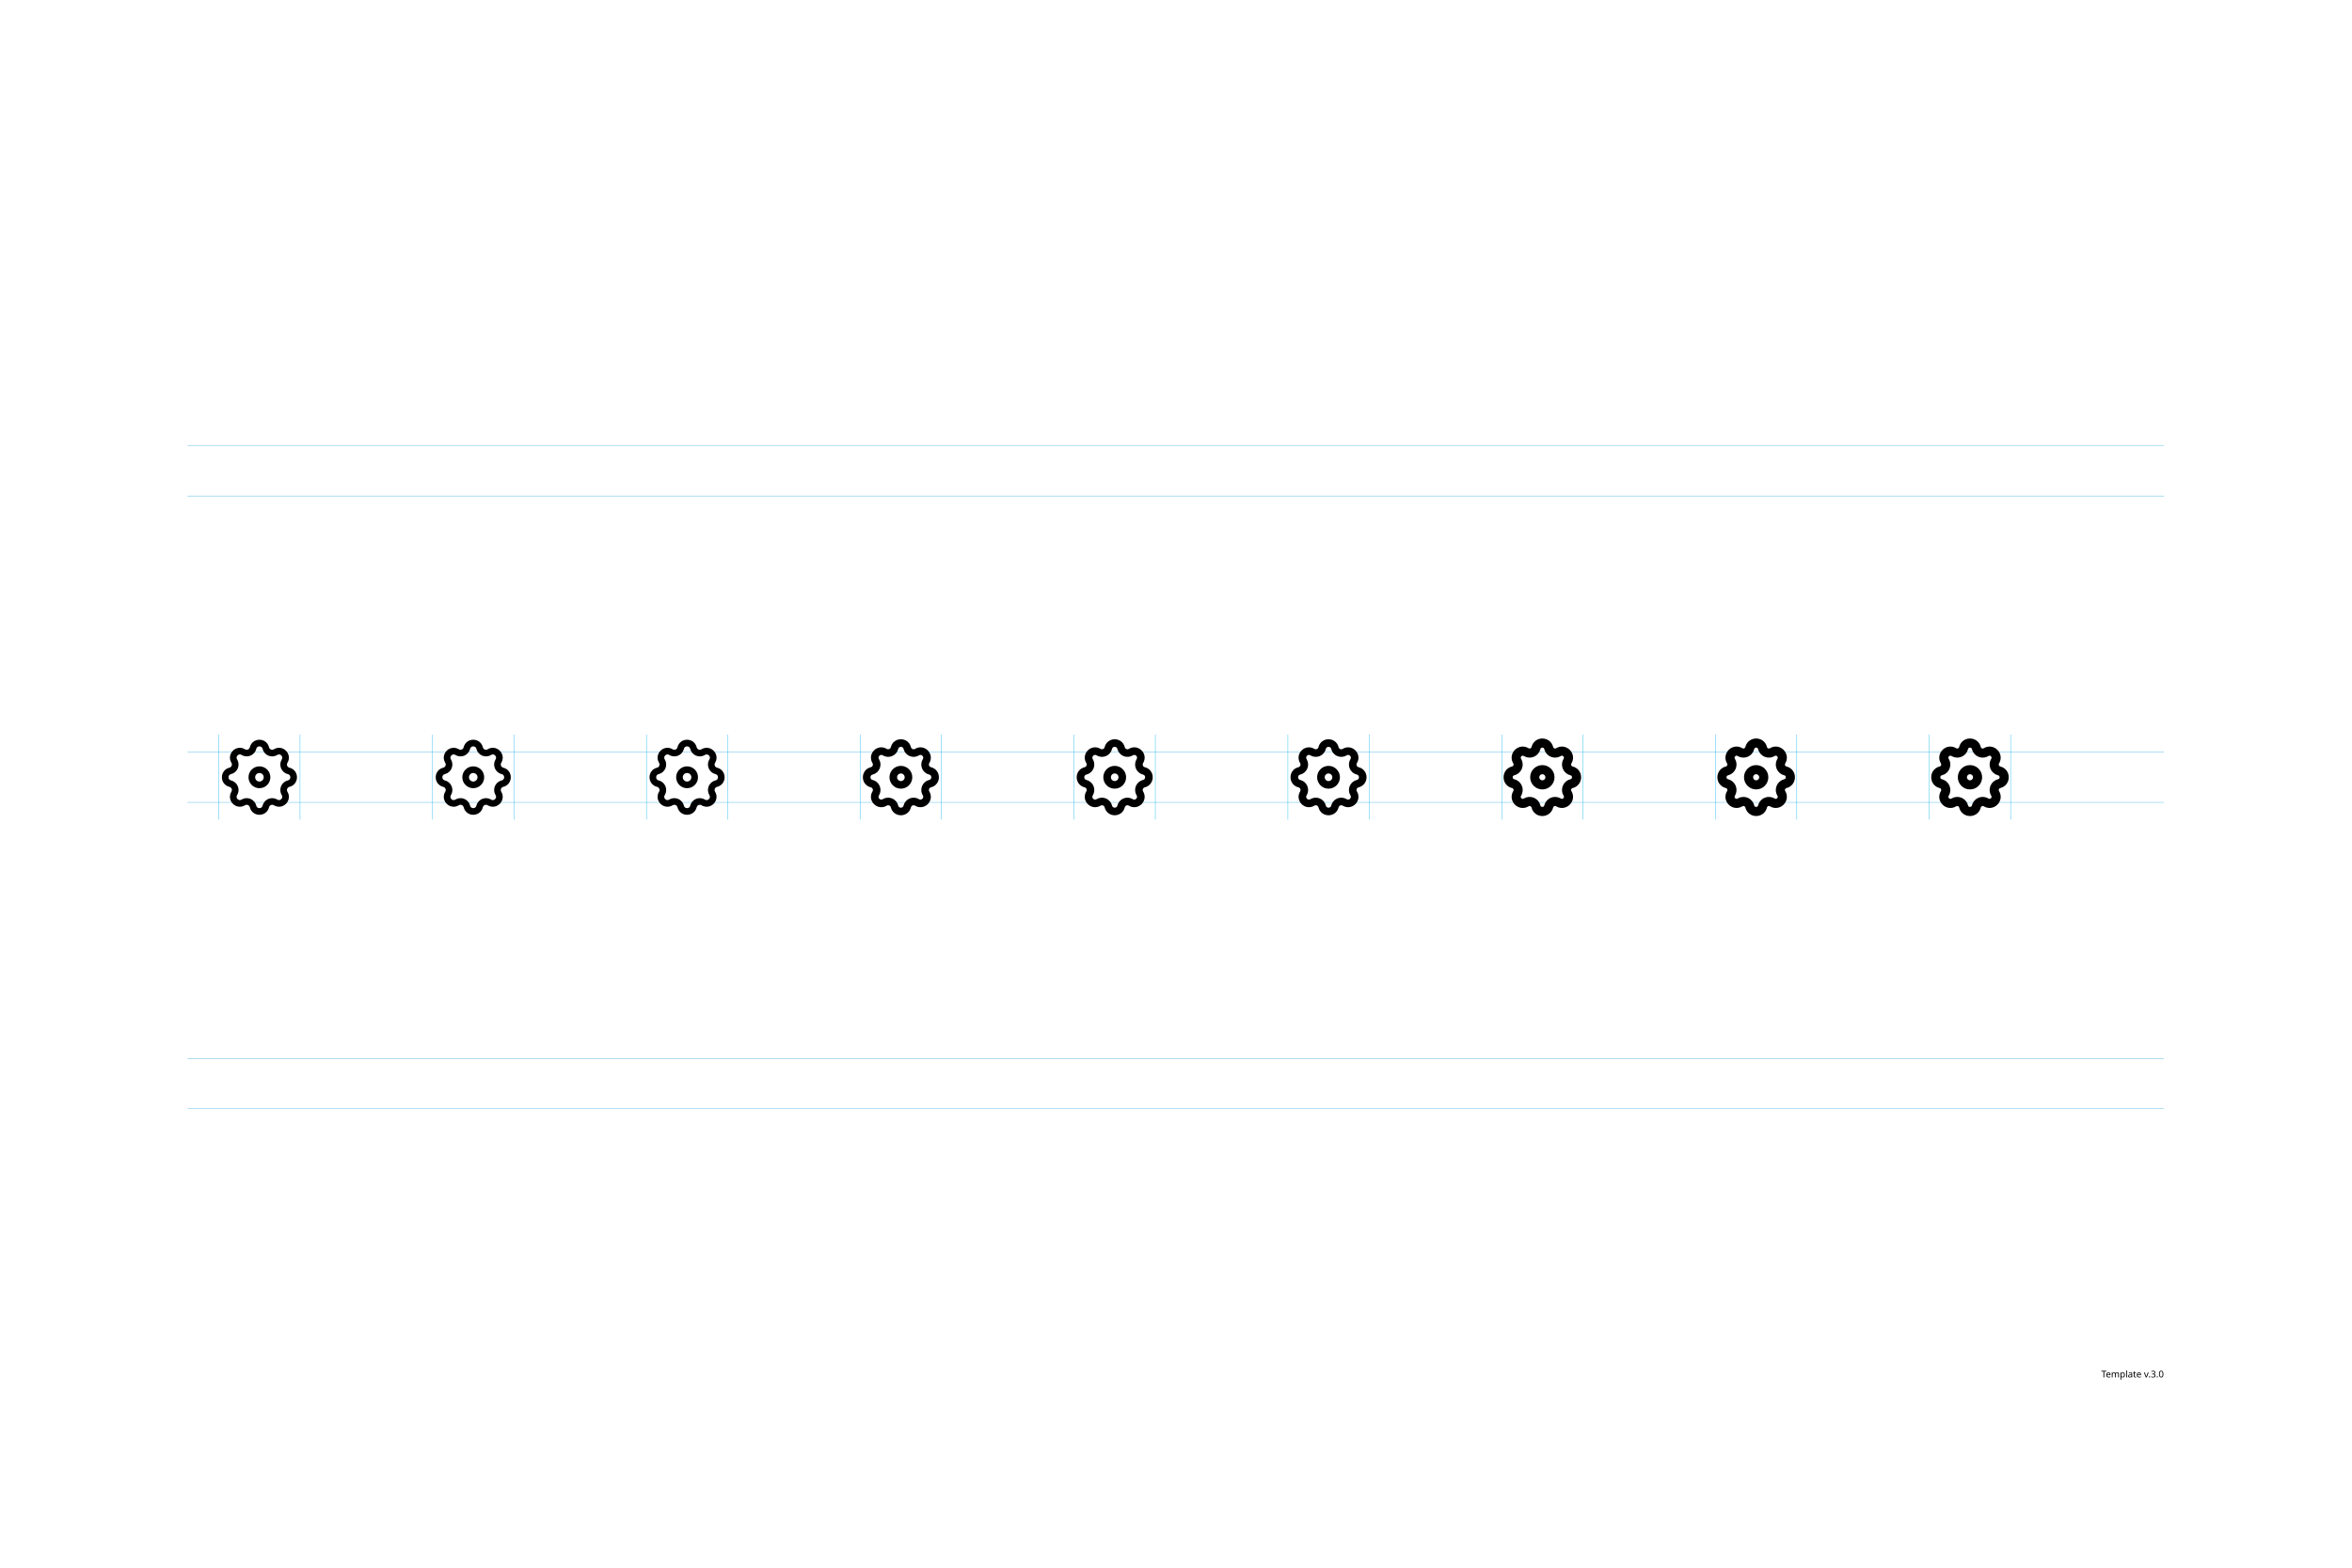
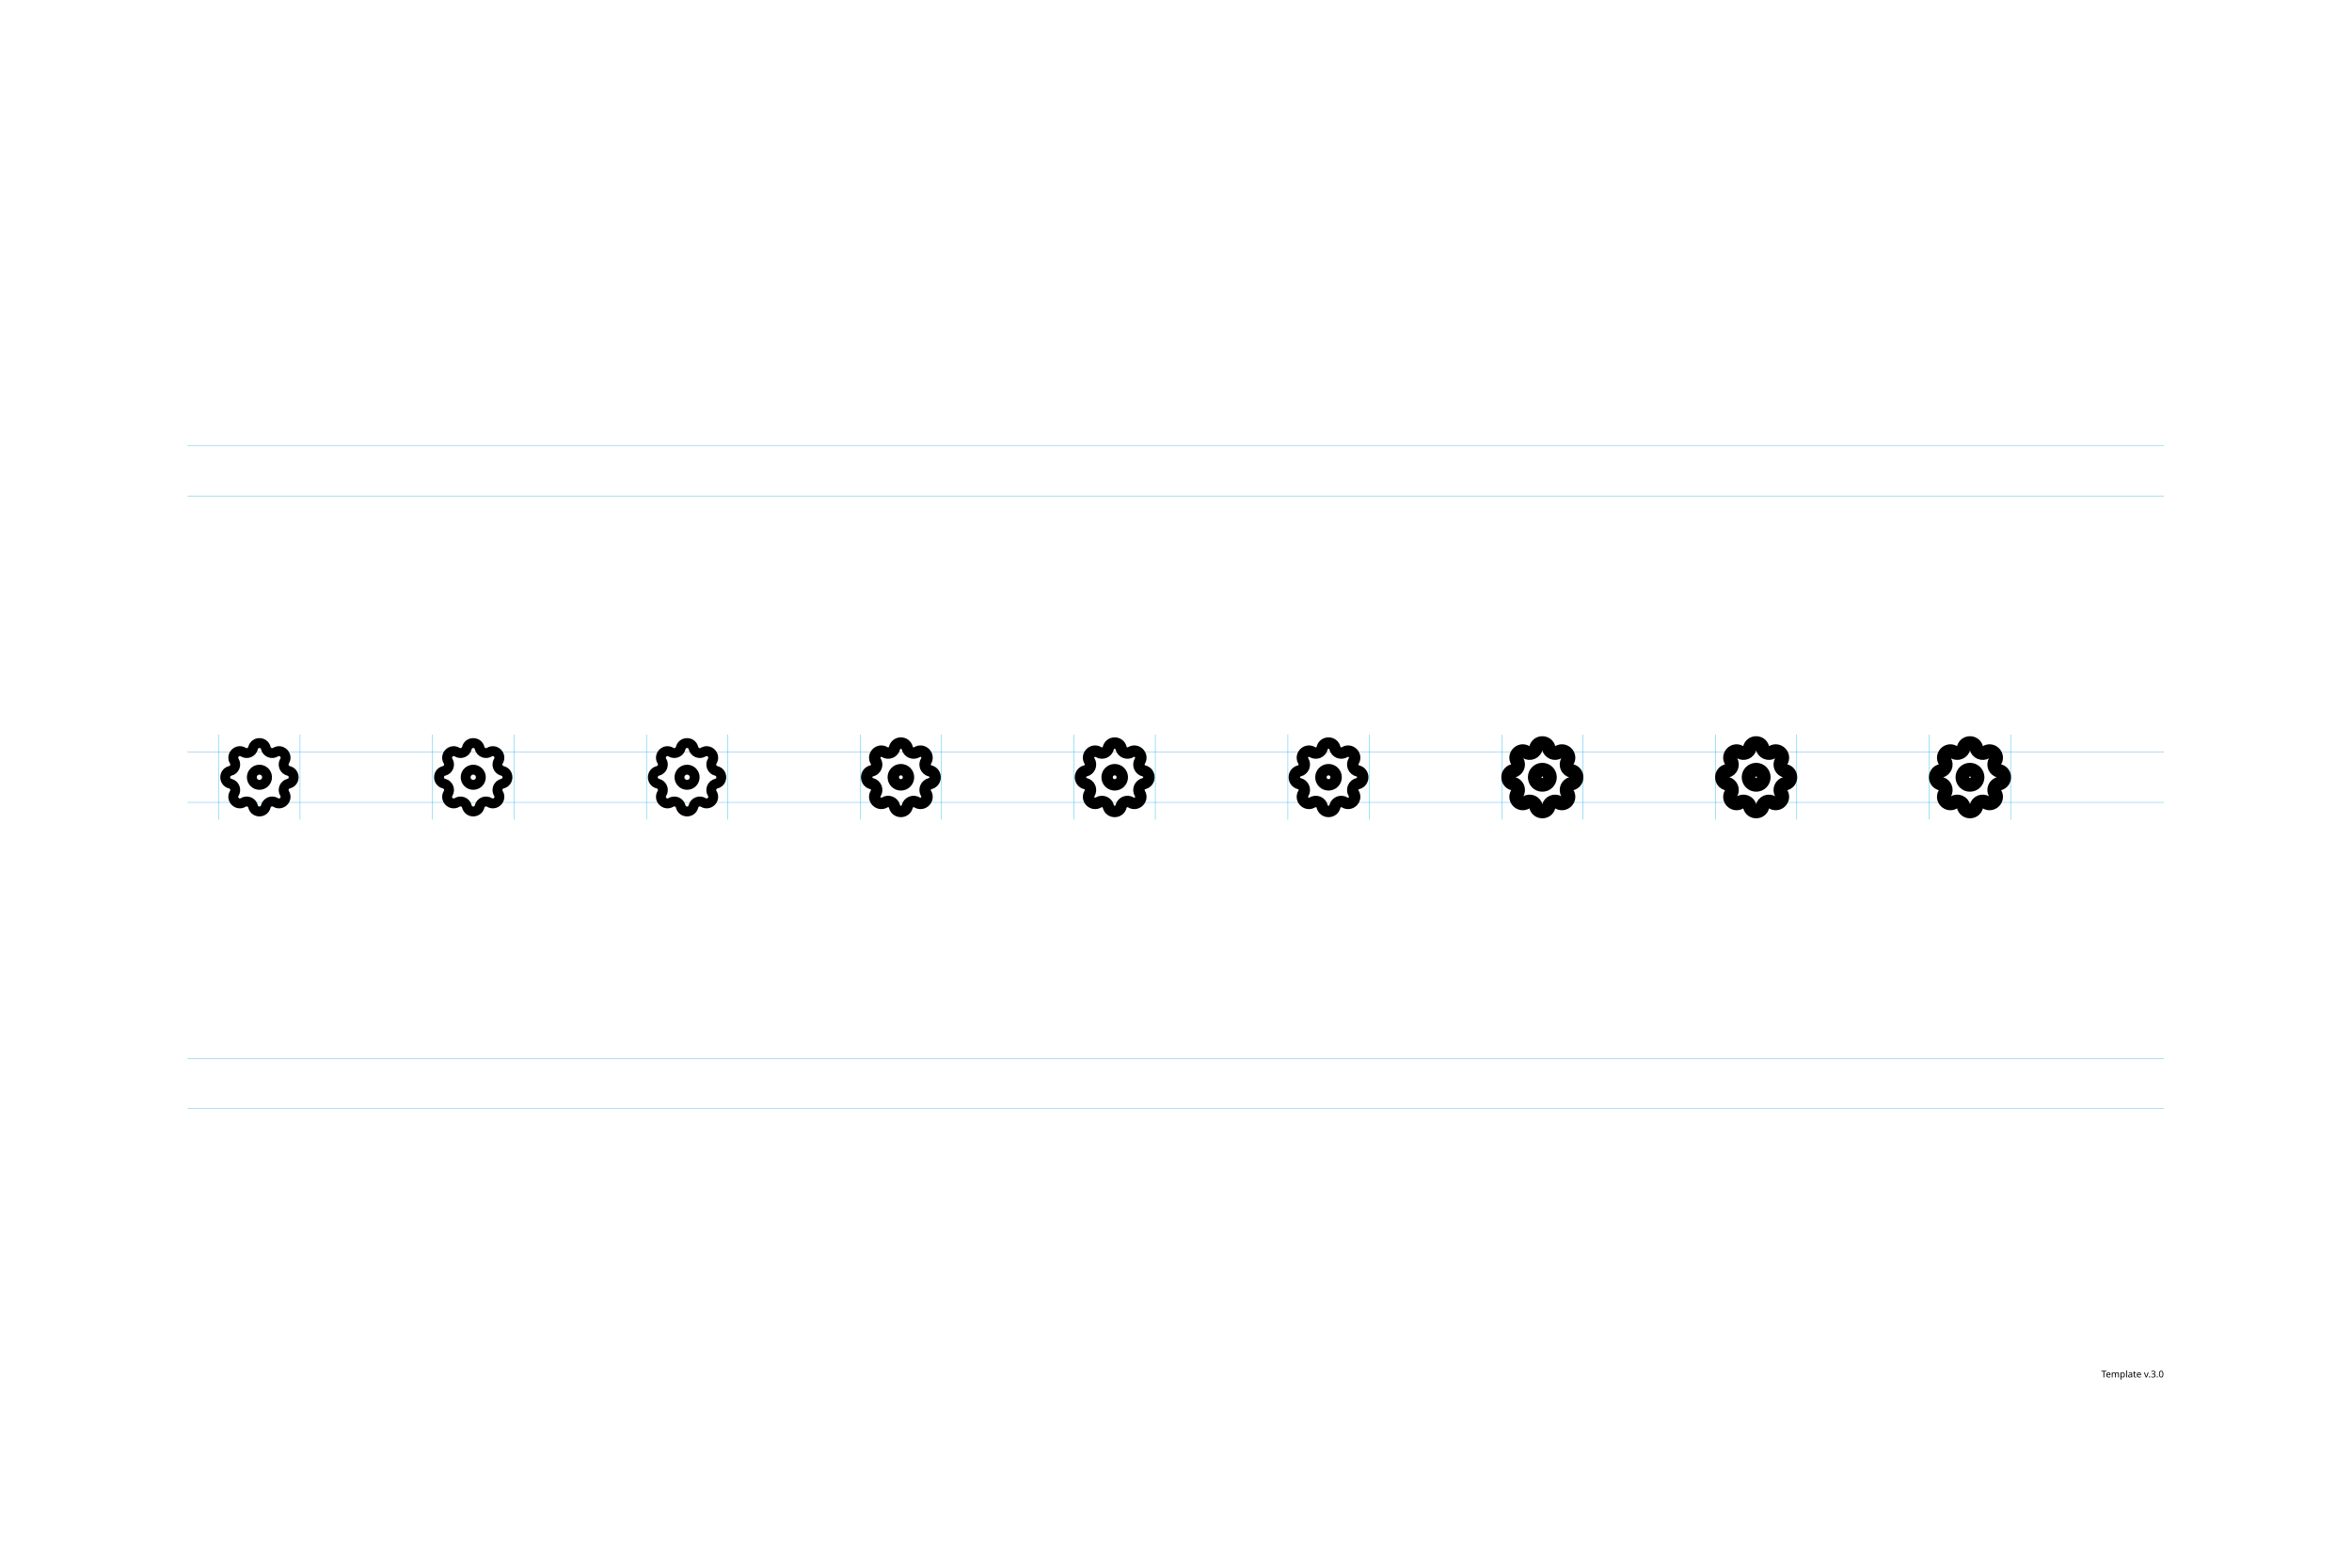
<svg xmlns="http://www.w3.org/2000/svg" version="1.1" width="3300" height="2200">
  <g id="Notes">
    <text id="template-version" style="stroke:none;fill:black;font-family:sans-serif;font-size:13;text-anchor:end;" transform="matrix(1 0 0 1 3036 1933)">Template v.3.0</text>
  </g>
  <g id="Guides">
    <line id="Baseline-S" style="fill:none;stroke:#27AAE1;stroke-width:0.5;" x1="263" x2="3036" y1="696" y2="696" />
    <line id="Capline-S" style="fill:none;stroke:#27AAE1;stroke-width:0.5;" x1="263" x2="3036" y1="625.541" y2="625.541" />
    <line id="Baseline-M" style="fill:none;stroke:#27AAE1;stroke-width:0.5;" x1="263" x2="3036" y1="1126" y2="1126" />
    <line id="Capline-M" style="fill:none;stroke:#27AAE1;stroke-width:0.5;" x1="263" x2="3036" y1="1055.54" y2="1055.54" />
    <line id="Baseline-L" style="fill:none;stroke:#27AAE1;stroke-width:0.5;" x1="263" x2="3036" y1="1556" y2="1556" />
    <line id="Capline-L" style="fill:none;stroke:#27AAE1;stroke-width:0.5;" x1="263" x2="3036" y1="1485.54" y2="1485.54" />
    <line id="left-margin-Ultralight-M" style="fill:none;stroke:#00AEEF;stroke-width:0.5;" x1="307.000" x2="307.000" y1="1030.79" y2="1150.12" />
    <line id="right-margin-Ultralight-M" style="fill:none;stroke:#00AEEF;stroke-width:0.5;" x1="421.000" x2="421.000" y1="1030.79" y2="1150.12" />
    <line id="left-margin-Thin-M" style="fill:none;stroke:#00AEEF;stroke-width:0.5;" x1="607.000" x2="607.000" y1="1030.79" y2="1150.12" />
    <line id="right-margin-Thin-M" style="fill:none;stroke:#00AEEF;stroke-width:0.5;" x1="721.000" x2="721.000" y1="1030.79" y2="1150.12" />
    <line id="left-margin-Light-M" style="fill:none;stroke:#00AEEF;stroke-width:0.5;" x1="907.000" x2="907.000" y1="1030.79" y2="1150.12" />
    <line id="right-margin-Light-M" style="fill:none;stroke:#00AEEF;stroke-width:0.5;" x1="1021.000" x2="1021.000" y1="1030.79" y2="1150.12" />
    <line id="left-margin-Regular-M" style="fill:none;stroke:#00AEEF;stroke-width:0.5;" x1="1207.000" x2="1207.000" y1="1030.79" y2="1150.12" />
    <line id="right-margin-Regular-M" style="fill:none;stroke:#00AEEF;stroke-width:0.5;" x1="1321.000" x2="1321.000" y1="1030.79" y2="1150.12" />
    <line id="left-margin-Medium-M" style="fill:none;stroke:#00AEEF;stroke-width:0.5;" x1="1507.000" x2="1507.000" y1="1030.79" y2="1150.12" />
    <line id="right-margin-Medium-M" style="fill:none;stroke:#00AEEF;stroke-width:0.5;" x1="1621.000" x2="1621.000" y1="1030.79" y2="1150.12" />
    <line id="left-margin-Semibold-M" style="fill:none;stroke:#00AEEF;stroke-width:0.5;" x1="1807.000" x2="1807.000" y1="1030.79" y2="1150.12" />
    <line id="right-margin-Semibold-M" style="fill:none;stroke:#00AEEF;stroke-width:0.5;" x1="1921.000" x2="1921.000" y1="1030.79" y2="1150.12" />
    <line id="left-margin-Bold-M" style="fill:none;stroke:#00AEEF;stroke-width:0.5;" x1="2107.000" x2="2107.000" y1="1030.79" y2="1150.12" />
    <line id="right-margin-Bold-M" style="fill:none;stroke:#00AEEF;stroke-width:0.5;" x1="2221.000" x2="2221.000" y1="1030.79" y2="1150.12" />
    <line id="left-margin-Heavy-M" style="fill:none;stroke:#00AEEF;stroke-width:0.5;" x1="2407.000" x2="2407.000" y1="1030.79" y2="1150.12" />
    <line id="right-margin-Heavy-M" style="fill:none;stroke:#00AEEF;stroke-width:0.5;" x1="2521.000" x2="2521.000" y1="1030.79" y2="1150.12" />
    <line id="left-margin-Black-M" style="fill:none;stroke:#00AEEF;stroke-width:0.5;" x1="2707.000" x2="2707.000" y1="1030.79" y2="1150.12" />
    <line id="right-margin-Black-M" style="fill:none;stroke:#00AEEF;stroke-width:0.5;" x1="2821.000" x2="2821.000" y1="1030.79" y2="1150.12" />
  </g>
  <g id="Symbols">
    <g id="Ultralight-M" transform="matrix(5.333333 0 0 5.333333 300.000 1026.770)">
-       <path d="M13.676 4.316C13.249 2.561 10.751 2.561 10.324 4.316C10.26 4.58 10.135 4.825 9.958 5.031C9.782 5.237 9.559 5.399 9.309 5.503C9.058 5.607 8.786 5.65 8.516 5.629C8.245 5.608 7.984 5.524 7.752 5.383C6.208 4.442 4.442 6.209 5.383 7.752C5.99 8.749 5.451 10.049 4.317 10.325C2.561 10.751 2.561 13.25 4.317 13.675C4.581 13.739 4.826 13.864 5.032 14.041C5.238 14.217 5.4 14.44 5.504 14.691C5.608 14.942 5.651 15.213 5.63 15.484C5.609 15.755 5.524 16.017 5.383 16.248C4.442 17.792 6.208 19.558 7.752 18.617C7.984 18.476 8.245 18.391 8.516 18.37C8.787 18.349 9.058 18.392 9.309 18.496C9.56 18.6 9.783 18.762 9.959 18.968C10.136 19.174 10.261 19.419 10.325 19.683C10.751 21.439 13.25 21.439 13.675 19.683C13.739 19.419 13.865 19.174 14.041 18.968C14.218 18.762 14.441 18.601 14.691 18.497C14.942 18.393 15.213 18.35 15.484 18.371C15.755 18.392 16.016 18.476 16.248 18.617C17.792 19.558 19.558 17.792 18.617 16.248C18.476 16.017 18.392 15.755 18.371 15.484C18.35 15.214 18.393 14.942 18.497 14.691C18.601 14.441 18.762 14.218 18.968 14.041C19.174 13.865 19.419 13.739 19.683 13.675C21.439 13.249 21.439 10.75 19.683 10.325C19.419 10.261 19.174 10.136 18.968 9.959C18.762 9.783 18.6 9.56 18.496 9.309C18.392 9.059 18.349 8.787 18.37 8.516C18.391 8.246 18.476 7.984 18.617 7.752C19.558 6.209 17.792 4.442 16.248 5.383C16.016 5.524 15.755 5.609 15.484 5.63C15.213 5.651 14.942 5.608 14.691 5.504C14.44 5.4 14.217 5.239 14.041 5.032C13.864 4.826 13.739 4.581 13.675 4.317L13.676 4.316Z" fill="none" stroke="#000" stroke-width="1.75" stroke-linecap="round" stroke-linejoin="round" />
-       <path d="M14 12C14 13.105 13.105 14 12 14C10.895 14 10 13.105 10 12C10 10.895 10.895 10 12 10C13.105 10 14 10.895 14 12Z" fill="none" stroke="#000" stroke-width="1.75" stroke-linecap="round" stroke-linejoin="round" />
+       <path d="M13.676 4.316C13.249 2.561 10.751 2.561 10.324 4.316C10.26 4.58 10.135 4.825 9.958 5.031C9.782 5.237 9.559 5.399 9.309 5.503C9.058 5.607 8.786 5.65 8.516 5.629C8.245 5.608 7.984 5.524 7.752 5.383C6.208 4.442 4.442 6.209 5.383 7.752C5.99 8.749 5.451 10.049 4.317 10.325C2.561 10.751 2.561 13.25 4.317 13.675C4.581 13.739 4.826 13.864 5.032 14.041C5.238 14.217 5.4 14.44 5.504 14.691C5.608 14.942 5.651 15.213 5.63 15.484C5.609 15.755 5.524 16.017 5.383 16.248C4.442 17.792 6.208 19.558 7.752 18.617C7.984 18.476 8.245 18.391 8.516 18.37C8.787 18.349 9.058 18.392 9.309 18.496C9.56 18.6 9.783 18.762 9.959 18.968C10.136 19.174 10.261 19.419 10.325 19.683C10.751 21.439 13.25 21.439 13.675 19.683C13.739 19.419 13.865 19.174 14.041 18.968C14.218 18.762 14.441 18.601 14.691 18.497C14.942 18.393 15.213 18.35 15.484 18.371C15.755 18.392 16.016 18.476 16.248 18.617C17.792 19.558 19.558 17.792 18.617 16.248C18.476 16.017 18.392 15.755 18.371 15.484C18.35 15.214 18.393 14.942 18.497 14.691C18.601 14.441 18.762 14.218 18.968 14.041C19.174 13.865 19.419 13.739 19.683 13.675C21.439 13.249 21.439 10.75 19.683 10.325C19.419 10.261 19.174 10.136 18.968 9.959C18.762 9.783 18.6 9.56 18.496 9.309C18.392 9.059 18.349 8.787 18.37 8.516C18.391 8.246 18.476 7.984 18.617 7.752C19.558 6.209 17.792 4.442 16.248 5.383C16.016 5.524 15.755 5.609 15.484 5.63C15.213 5.651 14.942 5.608 14.691 5.504C14.44 5.4 14.217 5.239 14.041 5.032C13.864 4.826 13.739 4.581 13.675 4.317L13.676 4.316Z" fill="none" stroke="#000" stroke-width="2.6" stroke-linecap="round" stroke-linejoin="round" />
+       <path d="M14 12C14 13.105 13.105 14 12 14C10.895 14 10 13.105 10 12C10 10.895 10.895 10 12 10C13.105 10 14 10.895 14 12Z" fill="none" stroke="#000" stroke-width="2.6" stroke-linecap="round" stroke-linejoin="round" />
    </g>
    <g id="Thin-M" transform="matrix(5.333333 0 0 5.333333 600.000 1026.770)">
-       <path d="M13.676 4.316C13.249 2.561 10.751 2.561 10.324 4.316C10.26 4.58 10.135 4.825 9.958 5.031C9.782 5.237 9.559 5.399 9.309 5.503C9.058 5.607 8.786 5.65 8.516 5.629C8.245 5.608 7.984 5.524 7.752 5.383C6.208 4.442 4.442 6.209 5.383 7.752C5.99 8.749 5.451 10.049 4.317 10.325C2.561 10.751 2.561 13.25 4.317 13.675C4.581 13.739 4.826 13.864 5.032 14.041C5.238 14.217 5.4 14.44 5.504 14.691C5.608 14.942 5.651 15.213 5.63 15.484C5.609 15.755 5.524 16.017 5.383 16.248C4.442 17.792 6.208 19.558 7.752 18.617C7.984 18.476 8.245 18.391 8.516 18.37C8.787 18.349 9.058 18.392 9.309 18.496C9.56 18.6 9.783 18.762 9.959 18.968C10.136 19.174 10.261 19.419 10.325 19.683C10.751 21.439 13.25 21.439 13.675 19.683C13.739 19.419 13.865 19.174 14.041 18.968C14.218 18.762 14.441 18.601 14.691 18.497C14.942 18.393 15.213 18.35 15.484 18.371C15.755 18.392 16.016 18.476 16.248 18.617C17.792 19.558 19.558 17.792 18.617 16.248C18.476 16.017 18.392 15.755 18.371 15.484C18.35 15.214 18.393 14.942 18.497 14.691C18.601 14.441 18.762 14.218 18.968 14.041C19.174 13.865 19.419 13.739 19.683 13.675C21.439 13.249 21.439 10.75 19.683 10.325C19.419 10.261 19.174 10.136 18.968 9.959C18.762 9.783 18.6 9.56 18.496 9.309C18.392 9.059 18.349 8.787 18.37 8.516C18.391 8.246 18.476 7.984 18.617 7.752C19.558 6.209 17.792 4.442 16.248 5.383C16.016 5.524 15.755 5.609 15.484 5.63C15.213 5.651 14.942 5.608 14.691 5.504C14.44 5.4 14.217 5.239 14.041 5.032C13.864 4.826 13.739 4.581 13.675 4.317L13.676 4.316Z" fill="none" stroke="#000" stroke-width="1.75" stroke-linecap="round" stroke-linejoin="round" />
-       <path d="M14 12C14 13.105 13.105 14 12 14C10.895 14 10 13.105 10 12C10 10.895 10.895 10 12 10C13.105 10 14 10.895 14 12Z" fill="none" stroke="#000" stroke-width="1.75" stroke-linecap="round" stroke-linejoin="round" />
+       <path d="M13.676 4.316C13.249 2.561 10.751 2.561 10.324 4.316C10.26 4.58 10.135 4.825 9.958 5.031C9.782 5.237 9.559 5.399 9.309 5.503C9.058 5.607 8.786 5.65 8.516 5.629C8.245 5.608 7.984 5.524 7.752 5.383C6.208 4.442 4.442 6.209 5.383 7.752C5.99 8.749 5.451 10.049 4.317 10.325C2.561 10.751 2.561 13.25 4.317 13.675C4.581 13.739 4.826 13.864 5.032 14.041C5.238 14.217 5.4 14.44 5.504 14.691C5.608 14.942 5.651 15.213 5.63 15.484C5.609 15.755 5.524 16.017 5.383 16.248C4.442 17.792 6.208 19.558 7.752 18.617C7.984 18.476 8.245 18.391 8.516 18.37C8.787 18.349 9.058 18.392 9.309 18.496C9.56 18.6 9.783 18.762 9.959 18.968C10.136 19.174 10.261 19.419 10.325 19.683C10.751 21.439 13.25 21.439 13.675 19.683C13.739 19.419 13.865 19.174 14.041 18.968C14.218 18.762 14.441 18.601 14.691 18.497C14.942 18.393 15.213 18.35 15.484 18.371C15.755 18.392 16.016 18.476 16.248 18.617C17.792 19.558 19.558 17.792 18.617 16.248C18.476 16.017 18.392 15.755 18.371 15.484C18.35 15.214 18.393 14.942 18.497 14.691C18.601 14.441 18.762 14.218 18.968 14.041C19.174 13.865 19.419 13.739 19.683 13.675C21.439 13.249 21.439 10.75 19.683 10.325C19.419 10.261 19.174 10.136 18.968 9.959C18.762 9.783 18.6 9.56 18.496 9.309C18.392 9.059 18.349 8.787 18.37 8.516C18.391 8.246 18.476 7.984 18.617 7.752C19.558 6.209 17.792 4.442 16.248 5.383C16.016 5.524 15.755 5.609 15.484 5.63C15.213 5.651 14.942 5.608 14.691 5.504C14.44 5.4 14.217 5.239 14.041 5.032C13.864 4.826 13.739 4.581 13.675 4.317L13.676 4.316Z" fill="none" stroke="#000" stroke-width="2.6" stroke-linecap="round" stroke-linejoin="round" />
+       <path d="M14 12C14 13.105 13.105 14 12 14C10.895 14 10 13.105 10 12C10 10.895 10.895 10 12 10C13.105 10 14 10.895 14 12Z" fill="none" stroke="#000" stroke-width="2.6" stroke-linecap="round" stroke-linejoin="round" />
    </g>
    <g id="Light-M" transform="matrix(5.333333 0 0 5.333333 900.000 1026.770)">
-       <path d="M13.676 4.316C13.249 2.561 10.751 2.561 10.324 4.316C10.26 4.58 10.135 4.825 9.958 5.031C9.782 5.237 9.559 5.399 9.309 5.503C9.058 5.607 8.786 5.65 8.516 5.629C8.245 5.608 7.984 5.524 7.752 5.383C6.208 4.442 4.442 6.209 5.383 7.752C5.99 8.749 5.451 10.049 4.317 10.325C2.561 10.751 2.561 13.25 4.317 13.675C4.581 13.739 4.826 13.864 5.032 14.041C5.238 14.217 5.4 14.44 5.504 14.691C5.608 14.942 5.651 15.213 5.63 15.484C5.609 15.755 5.524 16.017 5.383 16.248C4.442 17.792 6.208 19.558 7.752 18.617C7.984 18.476 8.245 18.391 8.516 18.37C8.787 18.349 9.058 18.392 9.309 18.496C9.56 18.6 9.783 18.762 9.959 18.968C10.136 19.174 10.261 19.419 10.325 19.683C10.751 21.439 13.25 21.439 13.675 19.683C13.739 19.419 13.865 19.174 14.041 18.968C14.218 18.762 14.441 18.601 14.691 18.497C14.942 18.393 15.213 18.35 15.484 18.371C15.755 18.392 16.016 18.476 16.248 18.617C17.792 19.558 19.558 17.792 18.617 16.248C18.476 16.017 18.392 15.755 18.371 15.484C18.35 15.214 18.393 14.942 18.497 14.691C18.601 14.441 18.762 14.218 18.968 14.041C19.174 13.865 19.419 13.739 19.683 13.675C21.439 13.249 21.439 10.75 19.683 10.325C19.419 10.261 19.174 10.136 18.968 9.959C18.762 9.783 18.6 9.56 18.496 9.309C18.392 9.059 18.349 8.787 18.37 8.516C18.391 8.246 18.476 7.984 18.617 7.752C19.558 6.209 17.792 4.442 16.248 5.383C16.016 5.524 15.755 5.609 15.484 5.63C15.213 5.651 14.942 5.608 14.691 5.504C14.44 5.4 14.217 5.239 14.041 5.032C13.864 4.826 13.739 4.581 13.675 4.317L13.676 4.316Z" fill="none" stroke="#000" stroke-width="1.75" stroke-linecap="round" stroke-linejoin="round" />
-       <path d="M14 12C14 13.105 13.105 14 12 14C10.895 14 10 13.105 10 12C10 10.895 10.895 10 12 10C13.105 10 14 10.895 14 12Z" fill="none" stroke="#000" stroke-width="1.75" stroke-linecap="round" stroke-linejoin="round" />
+       <path d="M13.676 4.316C13.249 2.561 10.751 2.561 10.324 4.316C10.26 4.58 10.135 4.825 9.958 5.031C9.782 5.237 9.559 5.399 9.309 5.503C9.058 5.607 8.786 5.65 8.516 5.629C8.245 5.608 7.984 5.524 7.752 5.383C6.208 4.442 4.442 6.209 5.383 7.752C5.99 8.749 5.451 10.049 4.317 10.325C2.561 10.751 2.561 13.25 4.317 13.675C4.581 13.739 4.826 13.864 5.032 14.041C5.238 14.217 5.4 14.44 5.504 14.691C5.608 14.942 5.651 15.213 5.63 15.484C5.609 15.755 5.524 16.017 5.383 16.248C4.442 17.792 6.208 19.558 7.752 18.617C7.984 18.476 8.245 18.391 8.516 18.37C8.787 18.349 9.058 18.392 9.309 18.496C9.56 18.6 9.783 18.762 9.959 18.968C10.136 19.174 10.261 19.419 10.325 19.683C10.751 21.439 13.25 21.439 13.675 19.683C13.739 19.419 13.865 19.174 14.041 18.968C14.218 18.762 14.441 18.601 14.691 18.497C14.942 18.393 15.213 18.35 15.484 18.371C15.755 18.392 16.016 18.476 16.248 18.617C17.792 19.558 19.558 17.792 18.617 16.248C18.476 16.017 18.392 15.755 18.371 15.484C18.35 15.214 18.393 14.942 18.497 14.691C18.601 14.441 18.762 14.218 18.968 14.041C19.174 13.865 19.419 13.739 19.683 13.675C21.439 13.249 21.439 10.75 19.683 10.325C19.419 10.261 19.174 10.136 18.968 9.959C18.762 9.783 18.6 9.56 18.496 9.309C18.392 9.059 18.349 8.787 18.37 8.516C18.391 8.246 18.476 7.984 18.617 7.752C19.558 6.209 17.792 4.442 16.248 5.383C16.016 5.524 15.755 5.609 15.484 5.63C15.213 5.651 14.942 5.608 14.691 5.504C14.44 5.4 14.217 5.239 14.041 5.032C13.864 4.826 13.739 4.581 13.675 4.317L13.676 4.316Z" fill="none" stroke="#000" stroke-width="2.6" stroke-linecap="round" stroke-linejoin="round" />
+       <path d="M14 12C14 13.105 13.105 14 12 14C10.895 14 10 13.105 10 12C10 10.895 10.895 10 12 10C13.105 10 14 10.895 14 12Z" fill="none" stroke="#000" stroke-width="2.6" stroke-linecap="round" stroke-linejoin="round" />
    </g>
    <g id="Regular-M" transform="matrix(5.333333 0 0 5.333333 1200.000 1026.770)">
-       <path d="M13.676 4.316C13.249 2.561 10.751 2.561 10.324 4.316C10.26 4.58 10.135 4.825 9.958 5.031C9.782 5.237 9.559 5.399 9.309 5.503C9.058 5.607 8.786 5.65 8.516 5.629C8.245 5.608 7.984 5.524 7.752 5.383C6.208 4.442 4.442 6.209 5.383 7.752C5.99 8.749 5.451 10.049 4.317 10.325C2.561 10.751 2.561 13.25 4.317 13.675C4.581 13.739 4.826 13.864 5.032 14.041C5.238 14.217 5.4 14.44 5.504 14.691C5.608 14.942 5.651 15.213 5.63 15.484C5.609 15.755 5.524 16.017 5.383 16.248C4.442 17.792 6.208 19.558 7.752 18.617C7.984 18.476 8.245 18.391 8.516 18.37C8.787 18.349 9.058 18.392 9.309 18.496C9.56 18.6 9.783 18.762 9.959 18.968C10.136 19.174 10.261 19.419 10.325 19.683C10.751 21.439 13.25 21.439 13.675 19.683C13.739 19.419 13.865 19.174 14.041 18.968C14.218 18.762 14.441 18.601 14.691 18.497C14.942 18.393 15.213 18.35 15.484 18.371C15.755 18.392 16.016 18.476 16.248 18.617C17.792 19.558 19.558 17.792 18.617 16.248C18.476 16.017 18.392 15.755 18.371 15.484C18.35 15.214 18.393 14.942 18.497 14.691C18.601 14.441 18.762 14.218 18.968 14.041C19.174 13.865 19.419 13.739 19.683 13.675C21.439 13.249 21.439 10.75 19.683 10.325C19.419 10.261 19.174 10.136 18.968 9.959C18.762 9.783 18.6 9.56 18.496 9.309C18.392 9.059 18.349 8.787 18.37 8.516C18.391 8.246 18.476 7.984 18.617 7.752C19.558 6.209 17.792 4.442 16.248 5.383C16.016 5.524 15.755 5.609 15.484 5.63C15.213 5.651 14.942 5.608 14.691 5.504C14.44 5.4 14.217 5.239 14.041 5.032C13.864 4.826 13.739 4.581 13.675 4.317L13.676 4.316Z" fill="none" stroke="#000" stroke-width="2.0" stroke-linecap="round" stroke-linejoin="round" />
-       <path d="M14 12C14 13.105 13.105 14 12 14C10.895 14 10 13.105 10 12C10 10.895 10.895 10 12 10C13.105 10 14 10.895 14 12Z" fill="none" stroke="#000" stroke-width="2.0" stroke-linecap="round" stroke-linejoin="round" />
+       <path d="M13.676 4.316C13.249 2.561 10.751 2.561 10.324 4.316C10.26 4.58 10.135 4.825 9.958 5.031C9.782 5.237 9.559 5.399 9.309 5.503C9.058 5.607 8.786 5.65 8.516 5.629C8.245 5.608 7.984 5.524 7.752 5.383C6.208 4.442 4.442 6.209 5.383 7.752C5.99 8.749 5.451 10.049 4.317 10.325C2.561 10.751 2.561 13.25 4.317 13.675C4.581 13.739 4.826 13.864 5.032 14.041C5.238 14.217 5.4 14.44 5.504 14.691C5.608 14.942 5.651 15.213 5.63 15.484C5.609 15.755 5.524 16.017 5.383 16.248C4.442 17.792 6.208 19.558 7.752 18.617C7.984 18.476 8.245 18.391 8.516 18.37C8.787 18.349 9.058 18.392 9.309 18.496C9.56 18.6 9.783 18.762 9.959 18.968C10.136 19.174 10.261 19.419 10.325 19.683C10.751 21.439 13.25 21.439 13.675 19.683C13.739 19.419 13.865 19.174 14.041 18.968C14.218 18.762 14.441 18.601 14.691 18.497C14.942 18.393 15.213 18.35 15.484 18.371C15.755 18.392 16.016 18.476 16.248 18.617C17.792 19.558 19.558 17.792 18.617 16.248C18.476 16.017 18.392 15.755 18.371 15.484C18.35 15.214 18.393 14.942 18.497 14.691C18.601 14.441 18.762 14.218 18.968 14.041C19.174 13.865 19.419 13.739 19.683 13.675C21.439 13.249 21.439 10.75 19.683 10.325C19.419 10.261 19.174 10.136 18.968 9.959C18.762 9.783 18.6 9.56 18.496 9.309C18.392 9.059 18.349 8.787 18.37 8.516C18.391 8.246 18.476 7.984 18.617 7.752C19.558 6.209 17.792 4.442 16.248 5.383C16.016 5.524 15.755 5.609 15.484 5.63C15.213 5.651 14.942 5.608 14.691 5.504C14.44 5.4 14.217 5.239 14.041 5.032C13.864 4.826 13.739 4.581 13.675 4.317L13.676 4.316Z" fill="none" stroke="#000" stroke-width="3.0" stroke-linecap="round" stroke-linejoin="round" />
+       <path d="M14 12C14 13.105 13.105 14 12 14C10.895 14 10 13.105 10 12C10 10.895 10.895 10 12 10C13.105 10 14 10.895 14 12Z" fill="none" stroke="#000" stroke-width="3.0" stroke-linecap="round" stroke-linejoin="round" />
    </g>
    <g id="Medium-M" transform="matrix(5.333333 0 0 5.333333 1500.000 1026.770)">
-       <path d="M13.676 4.316C13.249 2.561 10.751 2.561 10.324 4.316C10.26 4.58 10.135 4.825 9.958 5.031C9.782 5.237 9.559 5.399 9.309 5.503C9.058 5.607 8.786 5.65 8.516 5.629C8.245 5.608 7.984 5.524 7.752 5.383C6.208 4.442 4.442 6.209 5.383 7.752C5.99 8.749 5.451 10.049 4.317 10.325C2.561 10.751 2.561 13.25 4.317 13.675C4.581 13.739 4.826 13.864 5.032 14.041C5.238 14.217 5.4 14.44 5.504 14.691C5.608 14.942 5.651 15.213 5.63 15.484C5.609 15.755 5.524 16.017 5.383 16.248C4.442 17.792 6.208 19.558 7.752 18.617C7.984 18.476 8.245 18.391 8.516 18.37C8.787 18.349 9.058 18.392 9.309 18.496C9.56 18.6 9.783 18.762 9.959 18.968C10.136 19.174 10.261 19.419 10.325 19.683C10.751 21.439 13.25 21.439 13.675 19.683C13.739 19.419 13.865 19.174 14.041 18.968C14.218 18.762 14.441 18.601 14.691 18.497C14.942 18.393 15.213 18.35 15.484 18.371C15.755 18.392 16.016 18.476 16.248 18.617C17.792 19.558 19.558 17.792 18.617 16.248C18.476 16.017 18.392 15.755 18.371 15.484C18.35 15.214 18.393 14.942 18.497 14.691C18.601 14.441 18.762 14.218 18.968 14.041C19.174 13.865 19.419 13.739 19.683 13.675C21.439 13.249 21.439 10.75 19.683 10.325C19.419 10.261 19.174 10.136 18.968 9.959C18.762 9.783 18.6 9.56 18.496 9.309C18.392 9.059 18.349 8.787 18.37 8.516C18.391 8.246 18.476 7.984 18.617 7.752C19.558 6.209 17.792 4.442 16.248 5.383C16.016 5.524 15.755 5.609 15.484 5.63C15.213 5.651 14.942 5.608 14.691 5.504C14.44 5.4 14.217 5.239 14.041 5.032C13.864 4.826 13.739 4.581 13.675 4.317L13.676 4.316Z" fill="none" stroke="#000" stroke-width="2.0" stroke-linecap="round" stroke-linejoin="round" />
-       <path d="M14 12C14 13.105 13.105 14 12 14C10.895 14 10 13.105 10 12C10 10.895 10.895 10 12 10C13.105 10 14 10.895 14 12Z" fill="none" stroke="#000" stroke-width="2.0" stroke-linecap="round" stroke-linejoin="round" />
+       <path d="M13.676 4.316C13.249 2.561 10.751 2.561 10.324 4.316C10.26 4.58 10.135 4.825 9.958 5.031C9.782 5.237 9.559 5.399 9.309 5.503C9.058 5.607 8.786 5.65 8.516 5.629C8.245 5.608 7.984 5.524 7.752 5.383C6.208 4.442 4.442 6.209 5.383 7.752C5.99 8.749 5.451 10.049 4.317 10.325C2.561 10.751 2.561 13.25 4.317 13.675C4.581 13.739 4.826 13.864 5.032 14.041C5.238 14.217 5.4 14.44 5.504 14.691C5.608 14.942 5.651 15.213 5.63 15.484C5.609 15.755 5.524 16.017 5.383 16.248C4.442 17.792 6.208 19.558 7.752 18.617C7.984 18.476 8.245 18.391 8.516 18.37C8.787 18.349 9.058 18.392 9.309 18.496C9.56 18.6 9.783 18.762 9.959 18.968C10.136 19.174 10.261 19.419 10.325 19.683C10.751 21.439 13.25 21.439 13.675 19.683C13.739 19.419 13.865 19.174 14.041 18.968C14.218 18.762 14.441 18.601 14.691 18.497C14.942 18.393 15.213 18.35 15.484 18.371C15.755 18.392 16.016 18.476 16.248 18.617C17.792 19.558 19.558 17.792 18.617 16.248C18.476 16.017 18.392 15.755 18.371 15.484C18.35 15.214 18.393 14.942 18.497 14.691C18.601 14.441 18.762 14.218 18.968 14.041C19.174 13.865 19.419 13.739 19.683 13.675C21.439 13.249 21.439 10.75 19.683 10.325C19.419 10.261 19.174 10.136 18.968 9.959C18.762 9.783 18.6 9.56 18.496 9.309C18.392 9.059 18.349 8.787 18.37 8.516C18.391 8.246 18.476 7.984 18.617 7.752C19.558 6.209 17.792 4.442 16.248 5.383C16.016 5.524 15.755 5.609 15.484 5.63C15.213 5.651 14.942 5.608 14.691 5.504C14.44 5.4 14.217 5.239 14.041 5.032C13.864 4.826 13.739 4.581 13.675 4.317L13.676 4.316Z" fill="none" stroke="#000" stroke-width="3.0" stroke-linecap="round" stroke-linejoin="round" />
+       <path d="M14 12C14 13.105 13.105 14 12 14C10.895 14 10 13.105 10 12C10 10.895 10.895 10 12 10C13.105 10 14 10.895 14 12Z" fill="none" stroke="#000" stroke-width="3.0" stroke-linecap="round" stroke-linejoin="round" />
    </g>
    <g id="Semibold-M" transform="matrix(5.333333 0 0 5.333333 1800.000 1026.770)">
-       <path d="M13.676 4.316C13.249 2.561 10.751 2.561 10.324 4.316C10.26 4.58 10.135 4.825 9.958 5.031C9.782 5.237 9.559 5.399 9.309 5.503C9.058 5.607 8.786 5.65 8.516 5.629C8.245 5.608 7.984 5.524 7.752 5.383C6.208 4.442 4.442 6.209 5.383 7.752C5.99 8.749 5.451 10.049 4.317 10.325C2.561 10.751 2.561 13.25 4.317 13.675C4.581 13.739 4.826 13.864 5.032 14.041C5.238 14.217 5.4 14.44 5.504 14.691C5.608 14.942 5.651 15.213 5.63 15.484C5.609 15.755 5.524 16.017 5.383 16.248C4.442 17.792 6.208 19.558 7.752 18.617C7.984 18.476 8.245 18.391 8.516 18.37C8.787 18.349 9.058 18.392 9.309 18.496C9.56 18.6 9.783 18.762 9.959 18.968C10.136 19.174 10.261 19.419 10.325 19.683C10.751 21.439 13.25 21.439 13.675 19.683C13.739 19.419 13.865 19.174 14.041 18.968C14.218 18.762 14.441 18.601 14.691 18.497C14.942 18.393 15.213 18.35 15.484 18.371C15.755 18.392 16.016 18.476 16.248 18.617C17.792 19.558 19.558 17.792 18.617 16.248C18.476 16.017 18.392 15.755 18.371 15.484C18.35 15.214 18.393 14.942 18.497 14.691C18.601 14.441 18.762 14.218 18.968 14.041C19.174 13.865 19.419 13.739 19.683 13.675C21.439 13.249 21.439 10.75 19.683 10.325C19.419 10.261 19.174 10.136 18.968 9.959C18.762 9.783 18.6 9.56 18.496 9.309C18.392 9.059 18.349 8.787 18.37 8.516C18.391 8.246 18.476 7.984 18.617 7.752C19.558 6.209 17.792 4.442 16.248 5.383C16.016 5.524 15.755 5.609 15.484 5.63C15.213 5.651 14.942 5.608 14.691 5.504C14.44 5.4 14.217 5.239 14.041 5.032C13.864 4.826 13.739 4.581 13.675 4.317L13.676 4.316Z" fill="none" stroke="#000" stroke-width="2.0" stroke-linecap="round" stroke-linejoin="round" />
-       <path d="M14 12C14 13.105 13.105 14 12 14C10.895 14 10 13.105 10 12C10 10.895 10.895 10 12 10C13.105 10 14 10.895 14 12Z" fill="none" stroke="#000" stroke-width="2.0" stroke-linecap="round" stroke-linejoin="round" />
+       <path d="M13.676 4.316C13.249 2.561 10.751 2.561 10.324 4.316C10.26 4.58 10.135 4.825 9.958 5.031C9.782 5.237 9.559 5.399 9.309 5.503C9.058 5.607 8.786 5.65 8.516 5.629C8.245 5.608 7.984 5.524 7.752 5.383C6.208 4.442 4.442 6.209 5.383 7.752C5.99 8.749 5.451 10.049 4.317 10.325C2.561 10.751 2.561 13.25 4.317 13.675C4.581 13.739 4.826 13.864 5.032 14.041C5.238 14.217 5.4 14.44 5.504 14.691C5.608 14.942 5.651 15.213 5.63 15.484C5.609 15.755 5.524 16.017 5.383 16.248C4.442 17.792 6.208 19.558 7.752 18.617C7.984 18.476 8.245 18.391 8.516 18.37C8.787 18.349 9.058 18.392 9.309 18.496C9.56 18.6 9.783 18.762 9.959 18.968C10.136 19.174 10.261 19.419 10.325 19.683C10.751 21.439 13.25 21.439 13.675 19.683C13.739 19.419 13.865 19.174 14.041 18.968C14.218 18.762 14.441 18.601 14.691 18.497C14.942 18.393 15.213 18.35 15.484 18.371C15.755 18.392 16.016 18.476 16.248 18.617C17.792 19.558 19.558 17.792 18.617 16.248C18.476 16.017 18.392 15.755 18.371 15.484C18.35 15.214 18.393 14.942 18.497 14.691C18.601 14.441 18.762 14.218 18.968 14.041C19.174 13.865 19.419 13.739 19.683 13.675C21.439 13.249 21.439 10.75 19.683 10.325C19.419 10.261 19.174 10.136 18.968 9.959C18.762 9.783 18.6 9.56 18.496 9.309C18.392 9.059 18.349 8.787 18.37 8.516C18.391 8.246 18.476 7.984 18.617 7.752C19.558 6.209 17.792 4.442 16.248 5.383C16.016 5.524 15.755 5.609 15.484 5.63C15.213 5.651 14.942 5.608 14.691 5.504C14.44 5.4 14.217 5.239 14.041 5.032C13.864 4.826 13.739 4.581 13.675 4.317L13.676 4.316Z" fill="none" stroke="#000" stroke-width="3.0" stroke-linecap="round" stroke-linejoin="round" />
+       <path d="M14 12C14 13.105 13.105 14 12 14C10.895 14 10 13.105 10 12C10 10.895 10.895 10 12 10C13.105 10 14 10.895 14 12Z" fill="none" stroke="#000" stroke-width="3.0" stroke-linecap="round" stroke-linejoin="round" />
    </g>
    <g id="Bold-M" transform="matrix(5.333333 0 0 5.333333 2100.000 1026.770)">
-       <path d="M13.676 4.316C13.249 2.561 10.751 2.561 10.324 4.316C10.26 4.58 10.135 4.825 9.958 5.031C9.782 5.237 9.559 5.399 9.309 5.503C9.058 5.607 8.786 5.65 8.516 5.629C8.245 5.608 7.984 5.524 7.752 5.383C6.208 4.442 4.442 6.209 5.383 7.752C5.99 8.749 5.451 10.049 4.317 10.325C2.561 10.751 2.561 13.25 4.317 13.675C4.581 13.739 4.826 13.864 5.032 14.041C5.238 14.217 5.4 14.44 5.504 14.691C5.608 14.942 5.651 15.213 5.63 15.484C5.609 15.755 5.524 16.017 5.383 16.248C4.442 17.792 6.208 19.558 7.752 18.617C7.984 18.476 8.245 18.391 8.516 18.37C8.787 18.349 9.058 18.392 9.309 18.496C9.56 18.6 9.783 18.762 9.959 18.968C10.136 19.174 10.261 19.419 10.325 19.683C10.751 21.439 13.25 21.439 13.675 19.683C13.739 19.419 13.865 19.174 14.041 18.968C14.218 18.762 14.441 18.601 14.691 18.497C14.942 18.393 15.213 18.35 15.484 18.371C15.755 18.392 16.016 18.476 16.248 18.617C17.792 19.558 19.558 17.792 18.617 16.248C18.476 16.017 18.392 15.755 18.371 15.484C18.35 15.214 18.393 14.942 18.497 14.691C18.601 14.441 18.762 14.218 18.968 14.041C19.174 13.865 19.419 13.739 19.683 13.675C21.439 13.249 21.439 10.75 19.683 10.325C19.419 10.261 19.174 10.136 18.968 9.959C18.762 9.783 18.6 9.56 18.496 9.309C18.392 9.059 18.349 8.787 18.37 8.516C18.391 8.246 18.476 7.984 18.617 7.752C19.558 6.209 17.792 4.442 16.248 5.383C16.016 5.524 15.755 5.609 15.484 5.63C15.213 5.651 14.942 5.608 14.691 5.504C14.44 5.4 14.217 5.239 14.041 5.032C13.864 4.826 13.739 4.581 13.675 4.317L13.676 4.316Z" fill="none" stroke="#000" stroke-width="2.4" stroke-linecap="round" stroke-linejoin="round" />
-       <path d="M14 12C14 13.105 13.105 14 12 14C10.895 14 10 13.105 10 12C10 10.895 10.895 10 12 10C13.105 10 14 10.895 14 12Z" fill="none" stroke="#000" stroke-width="2.4" stroke-linecap="round" stroke-linejoin="round" />
+       <path d="M13.676 4.316C13.249 2.561 10.751 2.561 10.324 4.316C10.26 4.58 10.135 4.825 9.958 5.031C9.782 5.237 9.559 5.399 9.309 5.503C9.058 5.607 8.786 5.65 8.516 5.629C8.245 5.608 7.984 5.524 7.752 5.383C6.208 4.442 4.442 6.209 5.383 7.752C5.99 8.749 5.451 10.049 4.317 10.325C2.561 10.751 2.561 13.25 4.317 13.675C4.581 13.739 4.826 13.864 5.032 14.041C5.238 14.217 5.4 14.44 5.504 14.691C5.608 14.942 5.651 15.213 5.63 15.484C5.609 15.755 5.524 16.017 5.383 16.248C4.442 17.792 6.208 19.558 7.752 18.617C7.984 18.476 8.245 18.391 8.516 18.37C8.787 18.349 9.058 18.392 9.309 18.496C9.56 18.6 9.783 18.762 9.959 18.968C10.136 19.174 10.261 19.419 10.325 19.683C10.751 21.439 13.25 21.439 13.675 19.683C13.739 19.419 13.865 19.174 14.041 18.968C14.218 18.762 14.441 18.601 14.691 18.497C14.942 18.393 15.213 18.35 15.484 18.371C15.755 18.392 16.016 18.476 16.248 18.617C17.792 19.558 19.558 17.792 18.617 16.248C18.476 16.017 18.392 15.755 18.371 15.484C18.35 15.214 18.393 14.942 18.497 14.691C18.601 14.441 18.762 14.218 18.968 14.041C19.174 13.865 19.419 13.739 19.683 13.675C21.439 13.249 21.439 10.75 19.683 10.325C19.419 10.261 19.174 10.136 18.968 9.959C18.762 9.783 18.6 9.56 18.496 9.309C18.392 9.059 18.349 8.787 18.37 8.516C18.391 8.246 18.476 7.984 18.617 7.752C19.558 6.209 17.792 4.442 16.248 5.383C16.016 5.524 15.755 5.609 15.484 5.63C15.213 5.651 14.942 5.608 14.691 5.504C14.44 5.4 14.217 5.239 14.041 5.032C13.864 4.826 13.739 4.581 13.675 4.317L13.676 4.316Z" fill="none" stroke="#000" stroke-width="3.6" stroke-linecap="round" stroke-linejoin="round" />
+       <path d="M14 12C14 13.105 13.105 14 12 14C10.895 14 10 13.105 10 12C10 10.895 10.895 10 12 10C13.105 10 14 10.895 14 12Z" fill="none" stroke="#000" stroke-width="3.6" stroke-linecap="round" stroke-linejoin="round" />
    </g>
    <g id="Heavy-M" transform="matrix(5.333333 0 0 5.333333 2400.000 1026.770)">
-       <path d="M13.676 4.316C13.249 2.561 10.751 2.561 10.324 4.316C10.26 4.58 10.135 4.825 9.958 5.031C9.782 5.237 9.559 5.399 9.309 5.503C9.058 5.607 8.786 5.65 8.516 5.629C8.245 5.608 7.984 5.524 7.752 5.383C6.208 4.442 4.442 6.209 5.383 7.752C5.99 8.749 5.451 10.049 4.317 10.325C2.561 10.751 2.561 13.25 4.317 13.675C4.581 13.739 4.826 13.864 5.032 14.041C5.238 14.217 5.4 14.44 5.504 14.691C5.608 14.942 5.651 15.213 5.63 15.484C5.609 15.755 5.524 16.017 5.383 16.248C4.442 17.792 6.208 19.558 7.752 18.617C7.984 18.476 8.245 18.391 8.516 18.37C8.787 18.349 9.058 18.392 9.309 18.496C9.56 18.6 9.783 18.762 9.959 18.968C10.136 19.174 10.261 19.419 10.325 19.683C10.751 21.439 13.25 21.439 13.675 19.683C13.739 19.419 13.865 19.174 14.041 18.968C14.218 18.762 14.441 18.601 14.691 18.497C14.942 18.393 15.213 18.35 15.484 18.371C15.755 18.392 16.016 18.476 16.248 18.617C17.792 19.558 19.558 17.792 18.617 16.248C18.476 16.017 18.392 15.755 18.371 15.484C18.35 15.214 18.393 14.942 18.497 14.691C18.601 14.441 18.762 14.218 18.968 14.041C19.174 13.865 19.419 13.739 19.683 13.675C21.439 13.249 21.439 10.75 19.683 10.325C19.419 10.261 19.174 10.136 18.968 9.959C18.762 9.783 18.6 9.56 18.496 9.309C18.392 9.059 18.349 8.787 18.37 8.516C18.391 8.246 18.476 7.984 18.617 7.752C19.558 6.209 17.792 4.442 16.248 5.383C16.016 5.524 15.755 5.609 15.484 5.63C15.213 5.651 14.942 5.608 14.691 5.504C14.44 5.4 14.217 5.239 14.041 5.032C13.864 4.826 13.739 4.581 13.675 4.317L13.676 4.316Z" fill="none" stroke="#000" stroke-width="2.4" stroke-linecap="round" stroke-linejoin="round" />
-       <path d="M14 12C14 13.105 13.105 14 12 14C10.895 14 10 13.105 10 12C10 10.895 10.895 10 12 10C13.105 10 14 10.895 14 12Z" fill="none" stroke="#000" stroke-width="2.4" stroke-linecap="round" stroke-linejoin="round" />
+       <path d="M13.676 4.316C13.249 2.561 10.751 2.561 10.324 4.316C10.26 4.58 10.135 4.825 9.958 5.031C9.782 5.237 9.559 5.399 9.309 5.503C9.058 5.607 8.786 5.65 8.516 5.629C8.245 5.608 7.984 5.524 7.752 5.383C6.208 4.442 4.442 6.209 5.383 7.752C5.99 8.749 5.451 10.049 4.317 10.325C2.561 10.751 2.561 13.25 4.317 13.675C4.581 13.739 4.826 13.864 5.032 14.041C5.238 14.217 5.4 14.44 5.504 14.691C5.608 14.942 5.651 15.213 5.63 15.484C5.609 15.755 5.524 16.017 5.383 16.248C4.442 17.792 6.208 19.558 7.752 18.617C7.984 18.476 8.245 18.391 8.516 18.37C8.787 18.349 9.058 18.392 9.309 18.496C9.56 18.6 9.783 18.762 9.959 18.968C10.136 19.174 10.261 19.419 10.325 19.683C10.751 21.439 13.25 21.439 13.675 19.683C13.739 19.419 13.865 19.174 14.041 18.968C14.218 18.762 14.441 18.601 14.691 18.497C14.942 18.393 15.213 18.35 15.484 18.371C15.755 18.392 16.016 18.476 16.248 18.617C17.792 19.558 19.558 17.792 18.617 16.248C18.476 16.017 18.392 15.755 18.371 15.484C18.35 15.214 18.393 14.942 18.497 14.691C18.601 14.441 18.762 14.218 18.968 14.041C19.174 13.865 19.419 13.739 19.683 13.675C21.439 13.249 21.439 10.75 19.683 10.325C19.419 10.261 19.174 10.136 18.968 9.959C18.762 9.783 18.6 9.56 18.496 9.309C18.392 9.059 18.349 8.787 18.37 8.516C18.391 8.246 18.476 7.984 18.617 7.752C19.558 6.209 17.792 4.442 16.248 5.383C16.016 5.524 15.755 5.609 15.484 5.63C15.213 5.651 14.942 5.608 14.691 5.504C14.44 5.4 14.217 5.239 14.041 5.032C13.864 4.826 13.739 4.581 13.675 4.317L13.676 4.316Z" fill="none" stroke="#000" stroke-width="3.6" stroke-linecap="round" stroke-linejoin="round" />
+       <path d="M14 12C14 13.105 13.105 14 12 14C10.895 14 10 13.105 10 12C10 10.895 10.895 10 12 10C13.105 10 14 10.895 14 12Z" fill="none" stroke="#000" stroke-width="3.6" stroke-linecap="round" stroke-linejoin="round" />
    </g>
    <g id="Black-M" transform="matrix(5.333333 0 0 5.333333 2700.000 1026.770)">
-       <path d="M13.676 4.316C13.249 2.561 10.751 2.561 10.324 4.316C10.26 4.58 10.135 4.825 9.958 5.031C9.782 5.237 9.559 5.399 9.309 5.503C9.058 5.607 8.786 5.65 8.516 5.629C8.245 5.608 7.984 5.524 7.752 5.383C6.208 4.442 4.442 6.209 5.383 7.752C5.99 8.749 5.451 10.049 4.317 10.325C2.561 10.751 2.561 13.25 4.317 13.675C4.581 13.739 4.826 13.864 5.032 14.041C5.238 14.217 5.4 14.44 5.504 14.691C5.608 14.942 5.651 15.213 5.63 15.484C5.609 15.755 5.524 16.017 5.383 16.248C4.442 17.792 6.208 19.558 7.752 18.617C7.984 18.476 8.245 18.391 8.516 18.37C8.787 18.349 9.058 18.392 9.309 18.496C9.56 18.6 9.783 18.762 9.959 18.968C10.136 19.174 10.261 19.419 10.325 19.683C10.751 21.439 13.25 21.439 13.675 19.683C13.739 19.419 13.865 19.174 14.041 18.968C14.218 18.762 14.441 18.601 14.691 18.497C14.942 18.393 15.213 18.35 15.484 18.371C15.755 18.392 16.016 18.476 16.248 18.617C17.792 19.558 19.558 17.792 18.617 16.248C18.476 16.017 18.392 15.755 18.371 15.484C18.35 15.214 18.393 14.942 18.497 14.691C18.601 14.441 18.762 14.218 18.968 14.041C19.174 13.865 19.419 13.739 19.683 13.675C21.439 13.249 21.439 10.75 19.683 10.325C19.419 10.261 19.174 10.136 18.968 9.959C18.762 9.783 18.6 9.56 18.496 9.309C18.392 9.059 18.349 8.787 18.37 8.516C18.391 8.246 18.476 7.984 18.617 7.752C19.558 6.209 17.792 4.442 16.248 5.383C16.016 5.524 15.755 5.609 15.484 5.63C15.213 5.651 14.942 5.608 14.691 5.504C14.44 5.4 14.217 5.239 14.041 5.032C13.864 4.826 13.739 4.581 13.675 4.317L13.676 4.316Z" fill="none" stroke="#000" stroke-width="2.4" stroke-linecap="round" stroke-linejoin="round" />
-       <path d="M14 12C14 13.105 13.105 14 12 14C10.895 14 10 13.105 10 12C10 10.895 10.895 10 12 10C13.105 10 14 10.895 14 12Z" fill="none" stroke="#000" stroke-width="2.4" stroke-linecap="round" stroke-linejoin="round" />
+       <path d="M13.676 4.316C13.249 2.561 10.751 2.561 10.324 4.316C10.26 4.58 10.135 4.825 9.958 5.031C9.782 5.237 9.559 5.399 9.309 5.503C9.058 5.607 8.786 5.65 8.516 5.629C8.245 5.608 7.984 5.524 7.752 5.383C6.208 4.442 4.442 6.209 5.383 7.752C5.99 8.749 5.451 10.049 4.317 10.325C2.561 10.751 2.561 13.25 4.317 13.675C4.581 13.739 4.826 13.864 5.032 14.041C5.238 14.217 5.4 14.44 5.504 14.691C5.608 14.942 5.651 15.213 5.63 15.484C5.609 15.755 5.524 16.017 5.383 16.248C4.442 17.792 6.208 19.558 7.752 18.617C7.984 18.476 8.245 18.391 8.516 18.37C8.787 18.349 9.058 18.392 9.309 18.496C9.56 18.6 9.783 18.762 9.959 18.968C10.136 19.174 10.261 19.419 10.325 19.683C10.751 21.439 13.25 21.439 13.675 19.683C13.739 19.419 13.865 19.174 14.041 18.968C14.218 18.762 14.441 18.601 14.691 18.497C14.942 18.393 15.213 18.35 15.484 18.371C15.755 18.392 16.016 18.476 16.248 18.617C17.792 19.558 19.558 17.792 18.617 16.248C18.476 16.017 18.392 15.755 18.371 15.484C18.35 15.214 18.393 14.942 18.497 14.691C18.601 14.441 18.762 14.218 18.968 14.041C19.174 13.865 19.419 13.739 19.683 13.675C21.439 13.249 21.439 10.75 19.683 10.325C19.419 10.261 19.174 10.136 18.968 9.959C18.762 9.783 18.6 9.56 18.496 9.309C18.392 9.059 18.349 8.787 18.37 8.516C18.391 8.246 18.476 7.984 18.617 7.752C19.558 6.209 17.792 4.442 16.248 5.383C16.016 5.524 15.755 5.609 15.484 5.63C15.213 5.651 14.942 5.608 14.691 5.504C14.44 5.4 14.217 5.239 14.041 5.032C13.864 4.826 13.739 4.581 13.675 4.317L13.676 4.316Z" fill="none" stroke="#000" stroke-width="3.6" stroke-linecap="round" stroke-linejoin="round" />
+       <path d="M14 12C14 13.105 13.105 14 12 14C10.895 14 10 13.105 10 12C10 10.895 10.895 10 12 10C13.105 10 14 10.895 14 12Z" fill="none" stroke="#000" stroke-width="3.6" stroke-linecap="round" stroke-linejoin="round" />
    </g>
  </g>
</svg>
